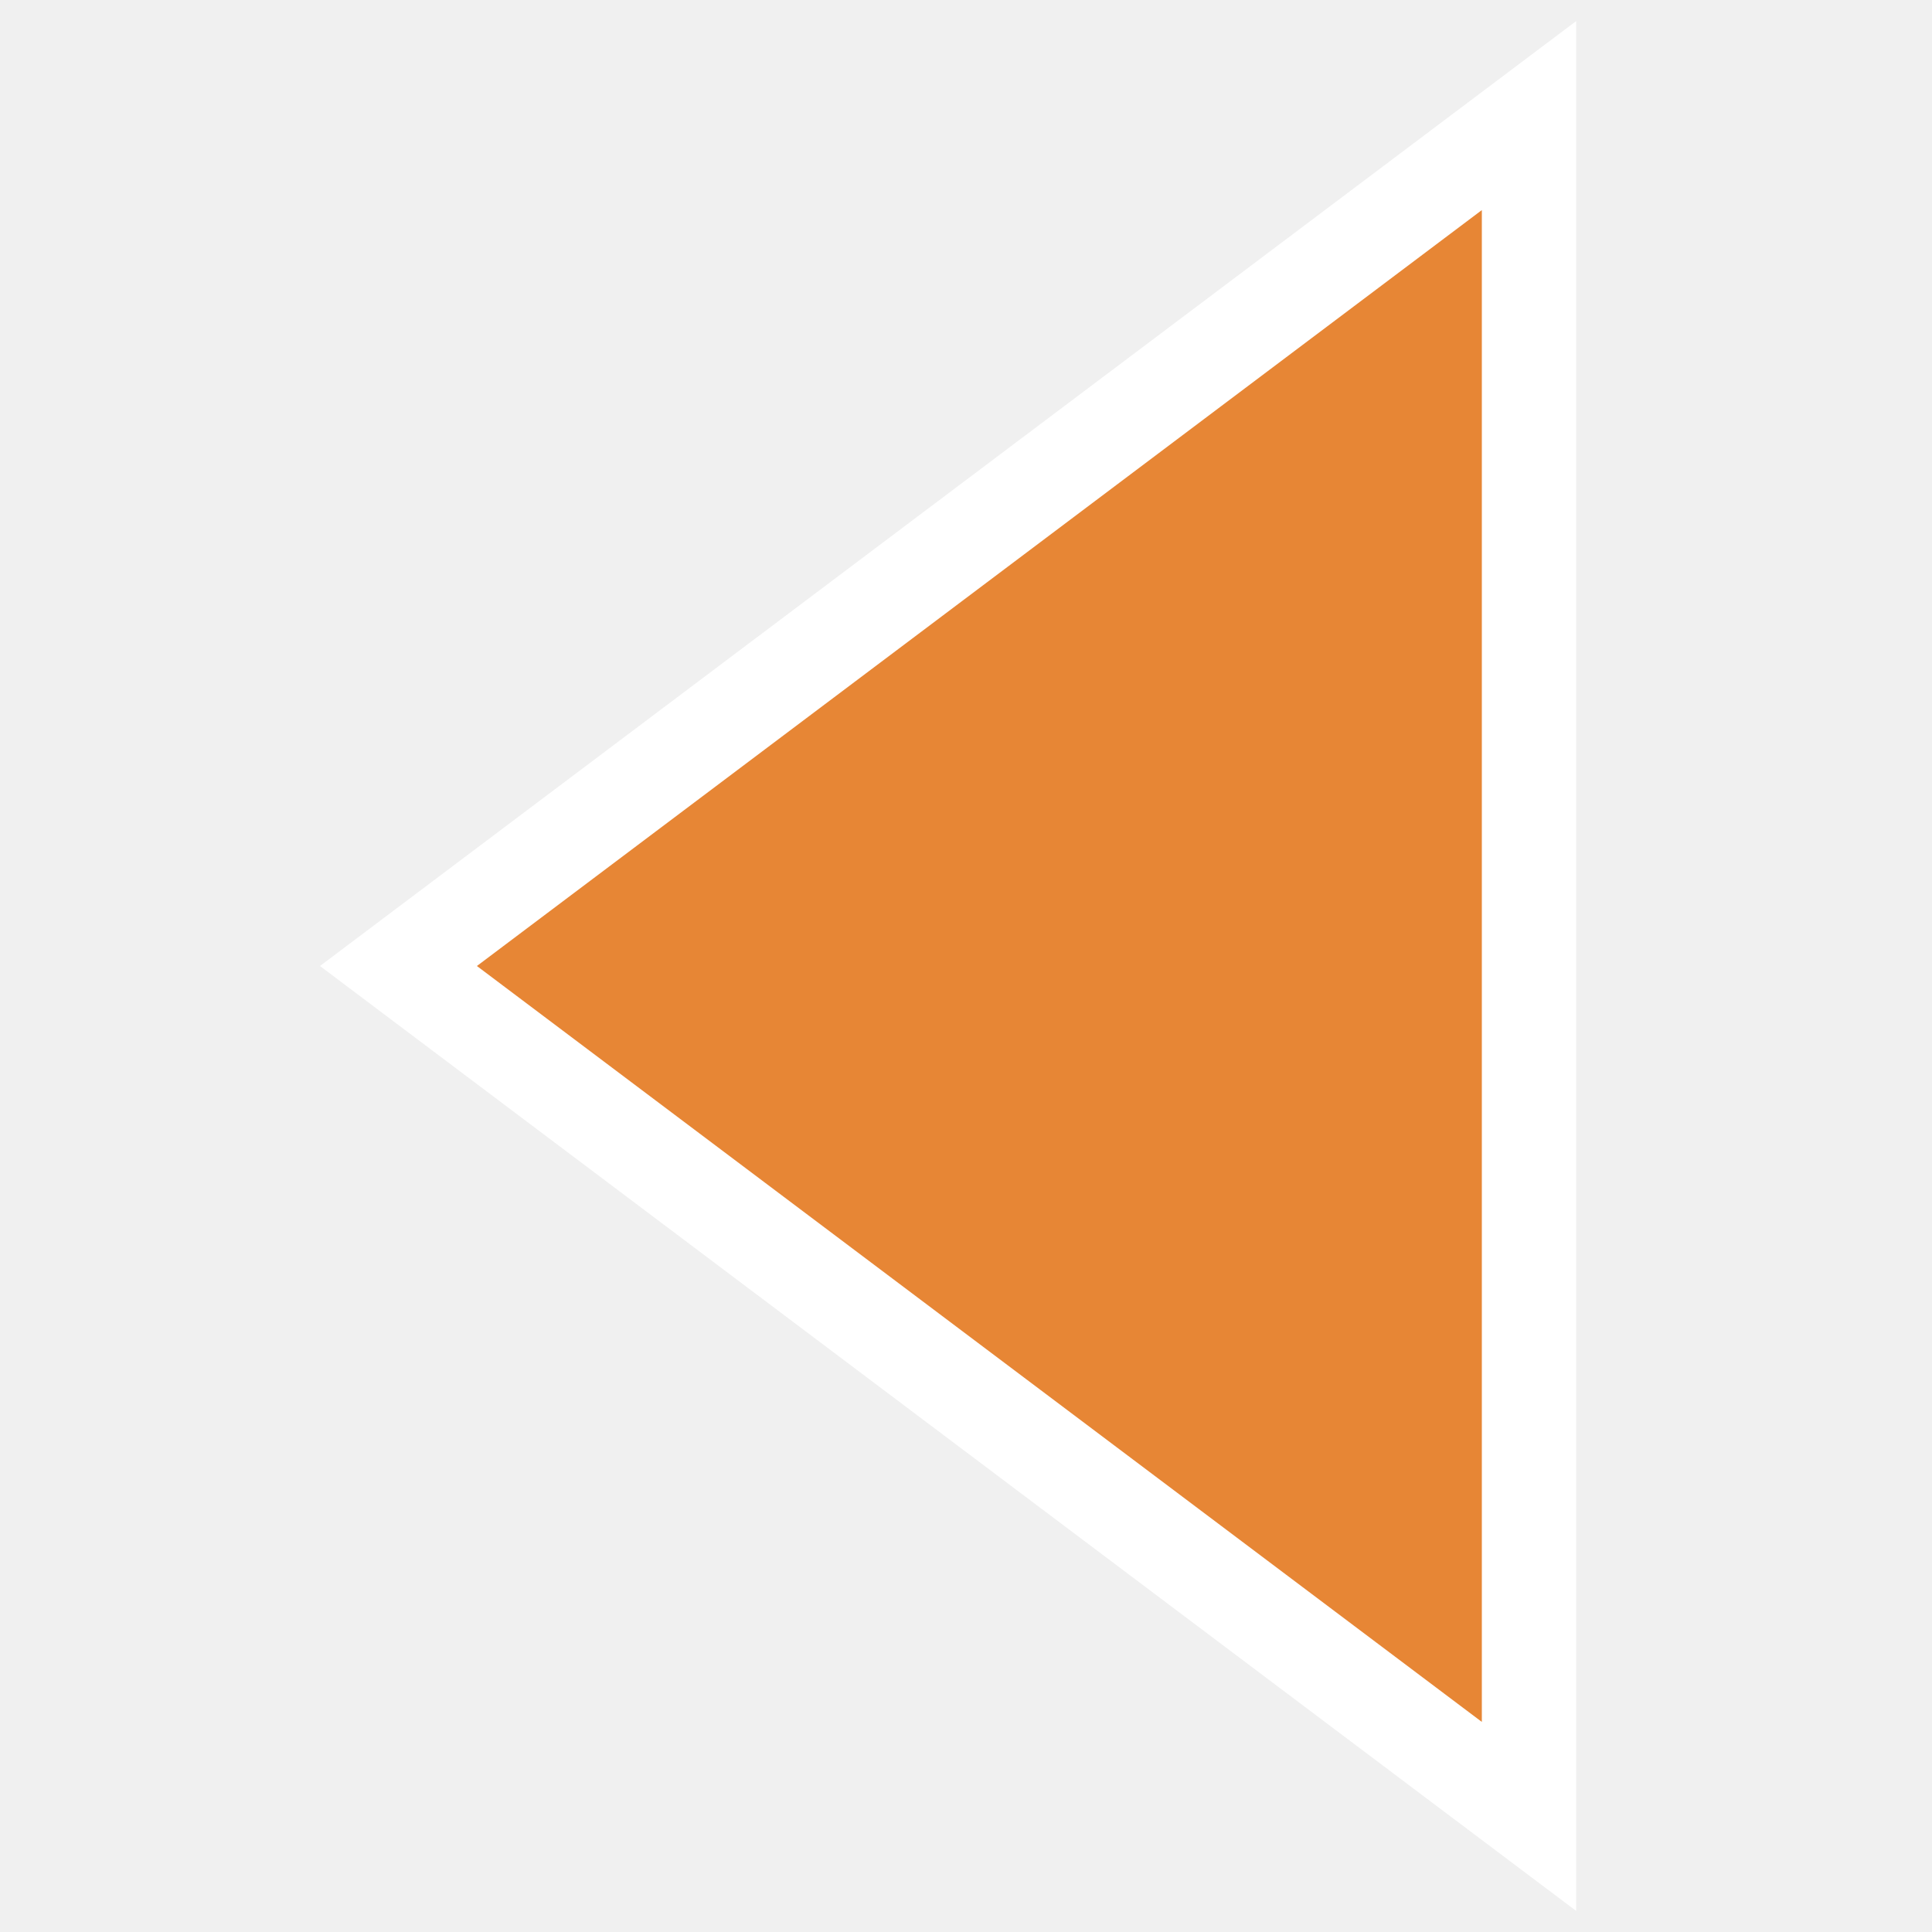
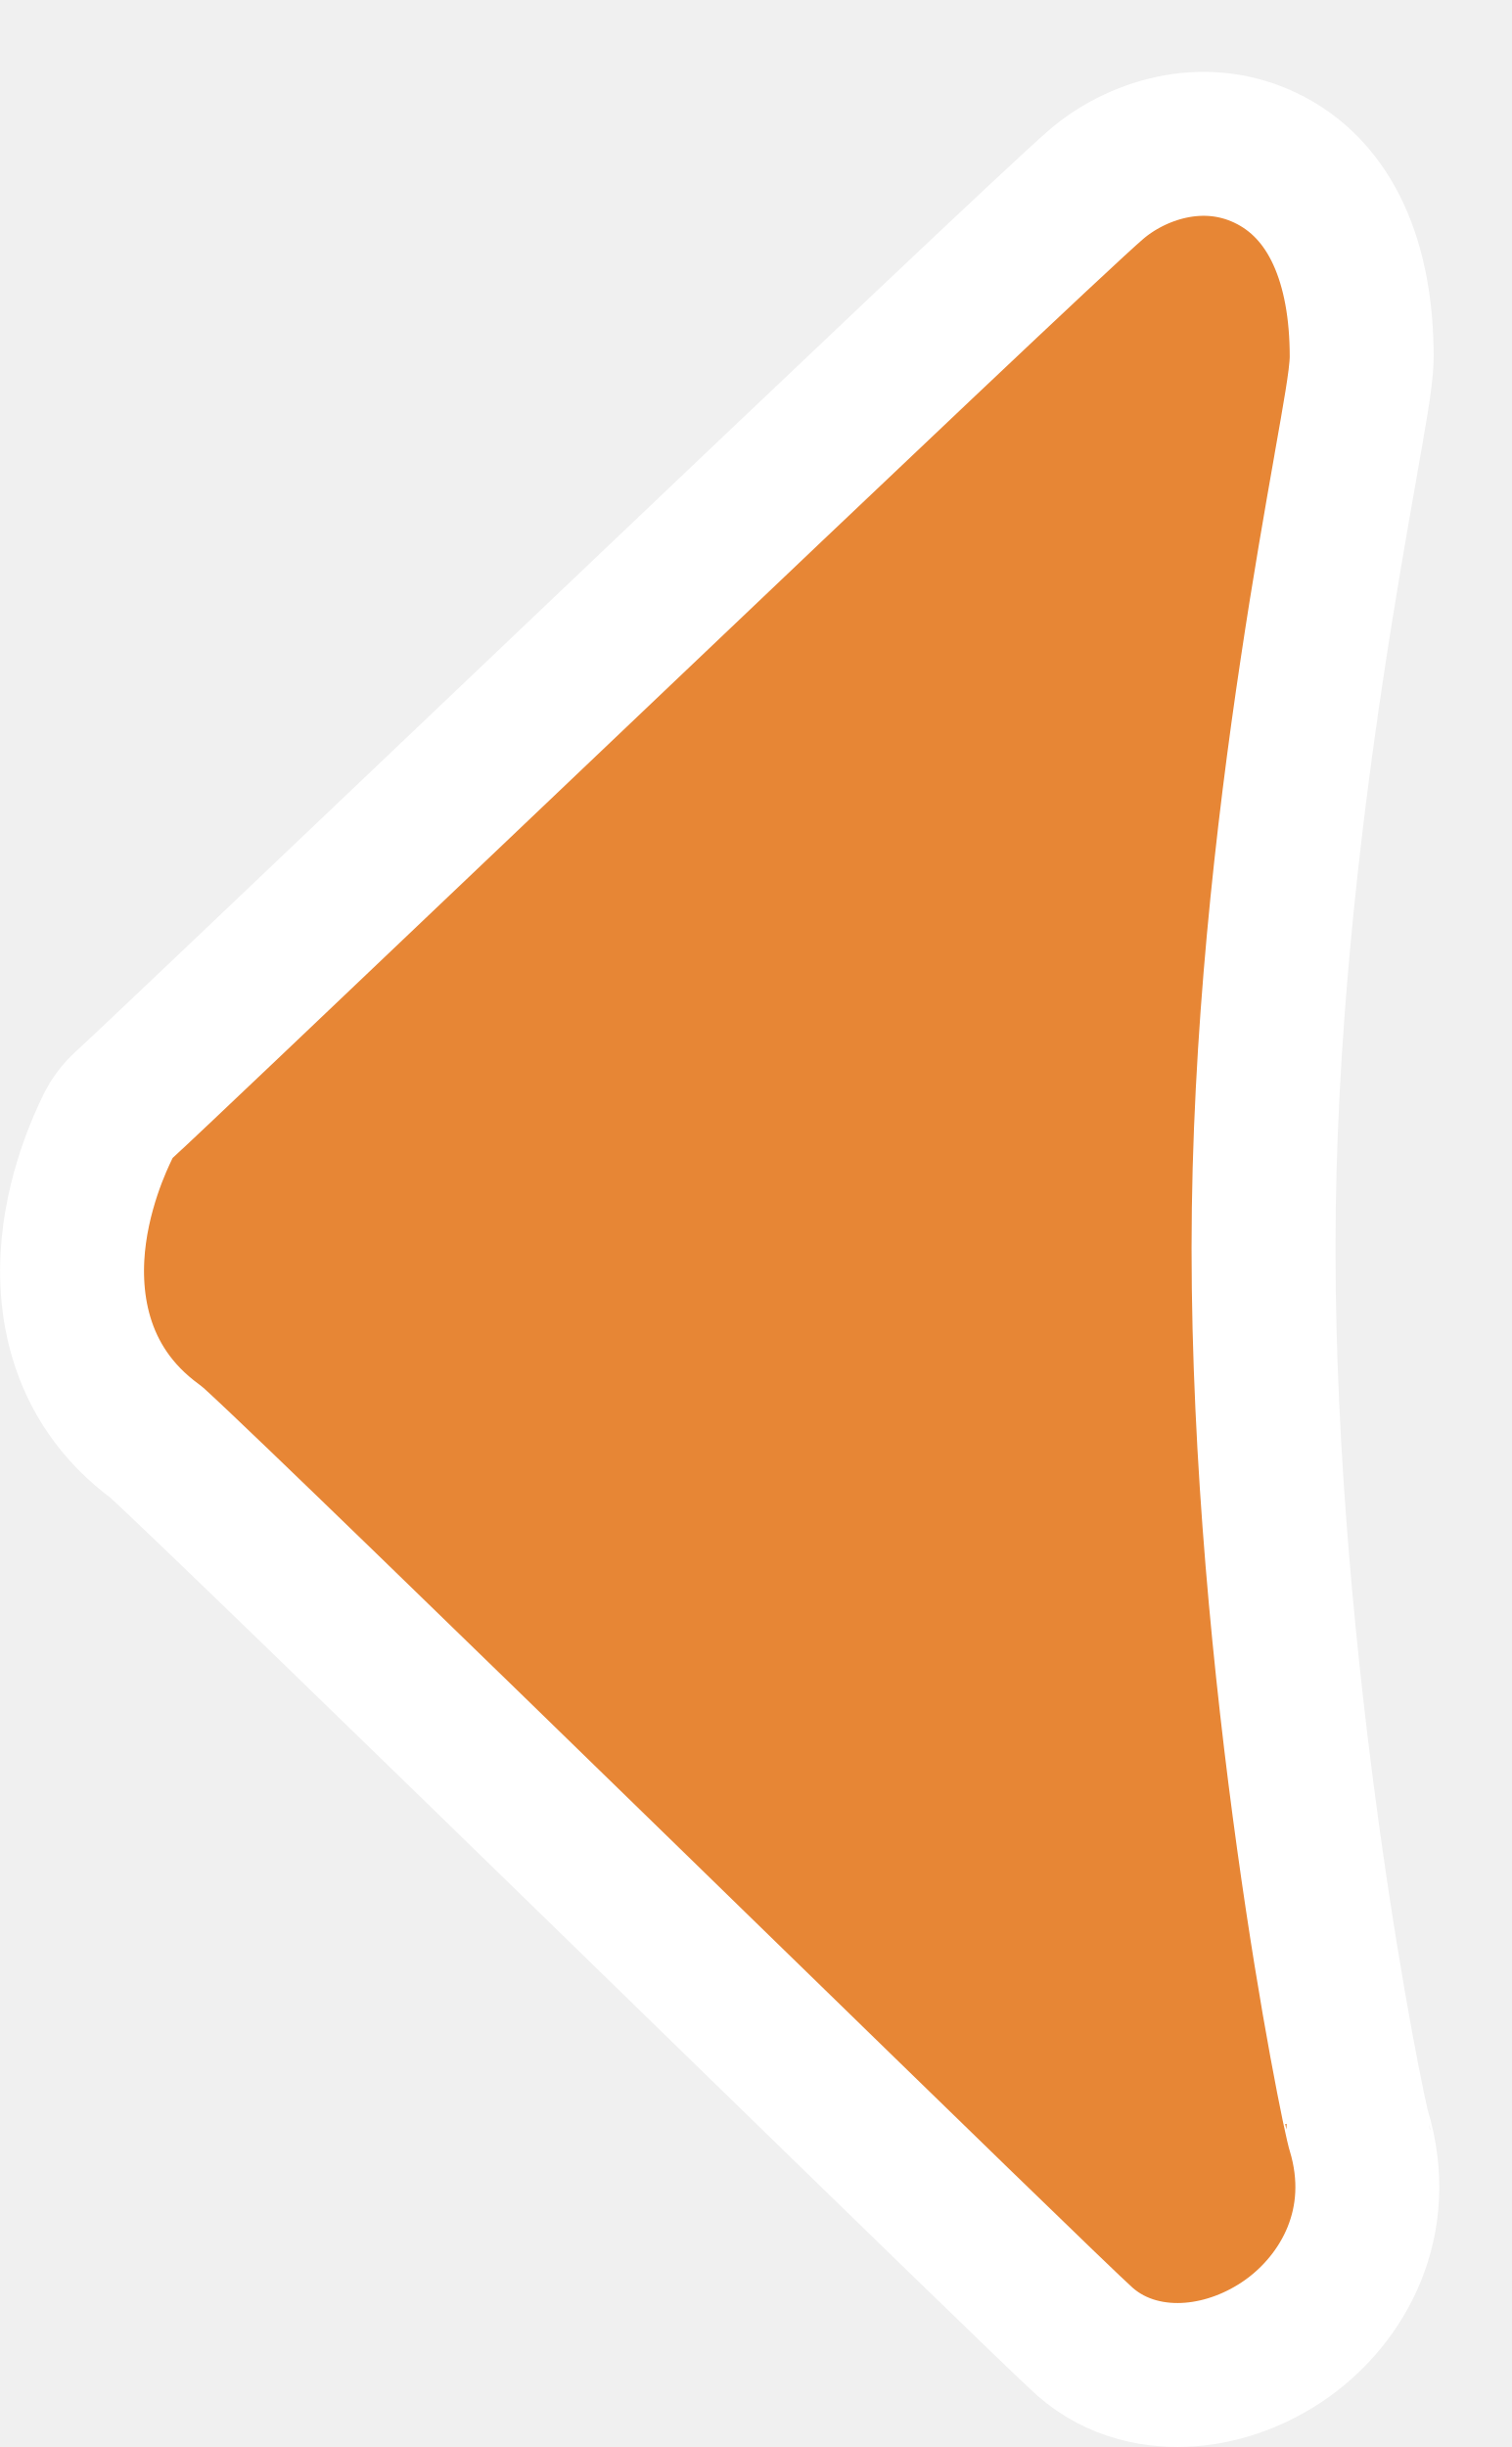
- <svg xmlns="http://www.w3.org/2000/svg" t="1694578544212" class="icon" viewBox="0 0 1024 1024" version="1.1" p-id="2659" width="32" height="32">
-   <path d="M810.405 962.743l-599.222-450.742 599.222-450.742z" p-id="2660" fill="#E78635" stroke="white" stroke-width="50" />
+ <svg xmlns="http://www.w3.org/2000/svg" width="21" height="34" viewBox="0 0 21 34" fill="none">
+   <path id="Vector" d="M18.88 29.594L18.88 29.594L18.878 29.588C18.878 29.589 18.854 29.495 18.805 29.263C18.761 29.052 18.704 28.762 18.638 28.403C18.506 27.687 18.342 26.705 18.182 25.552C17.861 23.24 17.559 20.26 17.559 17.343C17.559 14.433 17.892 11.552 18.23 9.305C18.398 8.183 18.567 7.224 18.695 6.498L18.699 6.473C18.761 6.124 18.814 5.822 18.852 5.587C18.885 5.38 18.923 5.132 18.923 4.954C18.923 3.685 18.522 2.635 17.578 2.189C16.695 1.773 15.77 2.103 15.236 2.561L15.236 2.561C14.762 2.967 11.548 6.018 8.403 9.01C7.693 9.684 6.986 10.357 6.312 10.999C3.966 13.231 2.014 15.089 1.729 15.347C1.631 15.436 1.553 15.541 1.498 15.656L1.492 15.668C1.482 15.69 1.467 15.72 1.449 15.759C1.413 15.836 1.366 15.944 1.315 16.076C1.216 16.336 1.097 16.708 1.038 17.136C0.922 17.973 1.026 19.203 2.173 20.04C2.778 20.59 5.763 23.492 8.735 26.386C9.096 26.738 9.457 27.089 9.813 27.436C12.423 29.977 14.783 32.275 15.073 32.532L15.075 32.534C15.521 32.928 16.077 33.031 16.549 32.992C17.023 32.954 17.487 32.773 17.875 32.499C18.666 31.94 19.27 30.877 18.88 29.594Z" fill="#E78635" stroke="white" stroke-width="2" stroke-linejoin="round" />
</svg>
